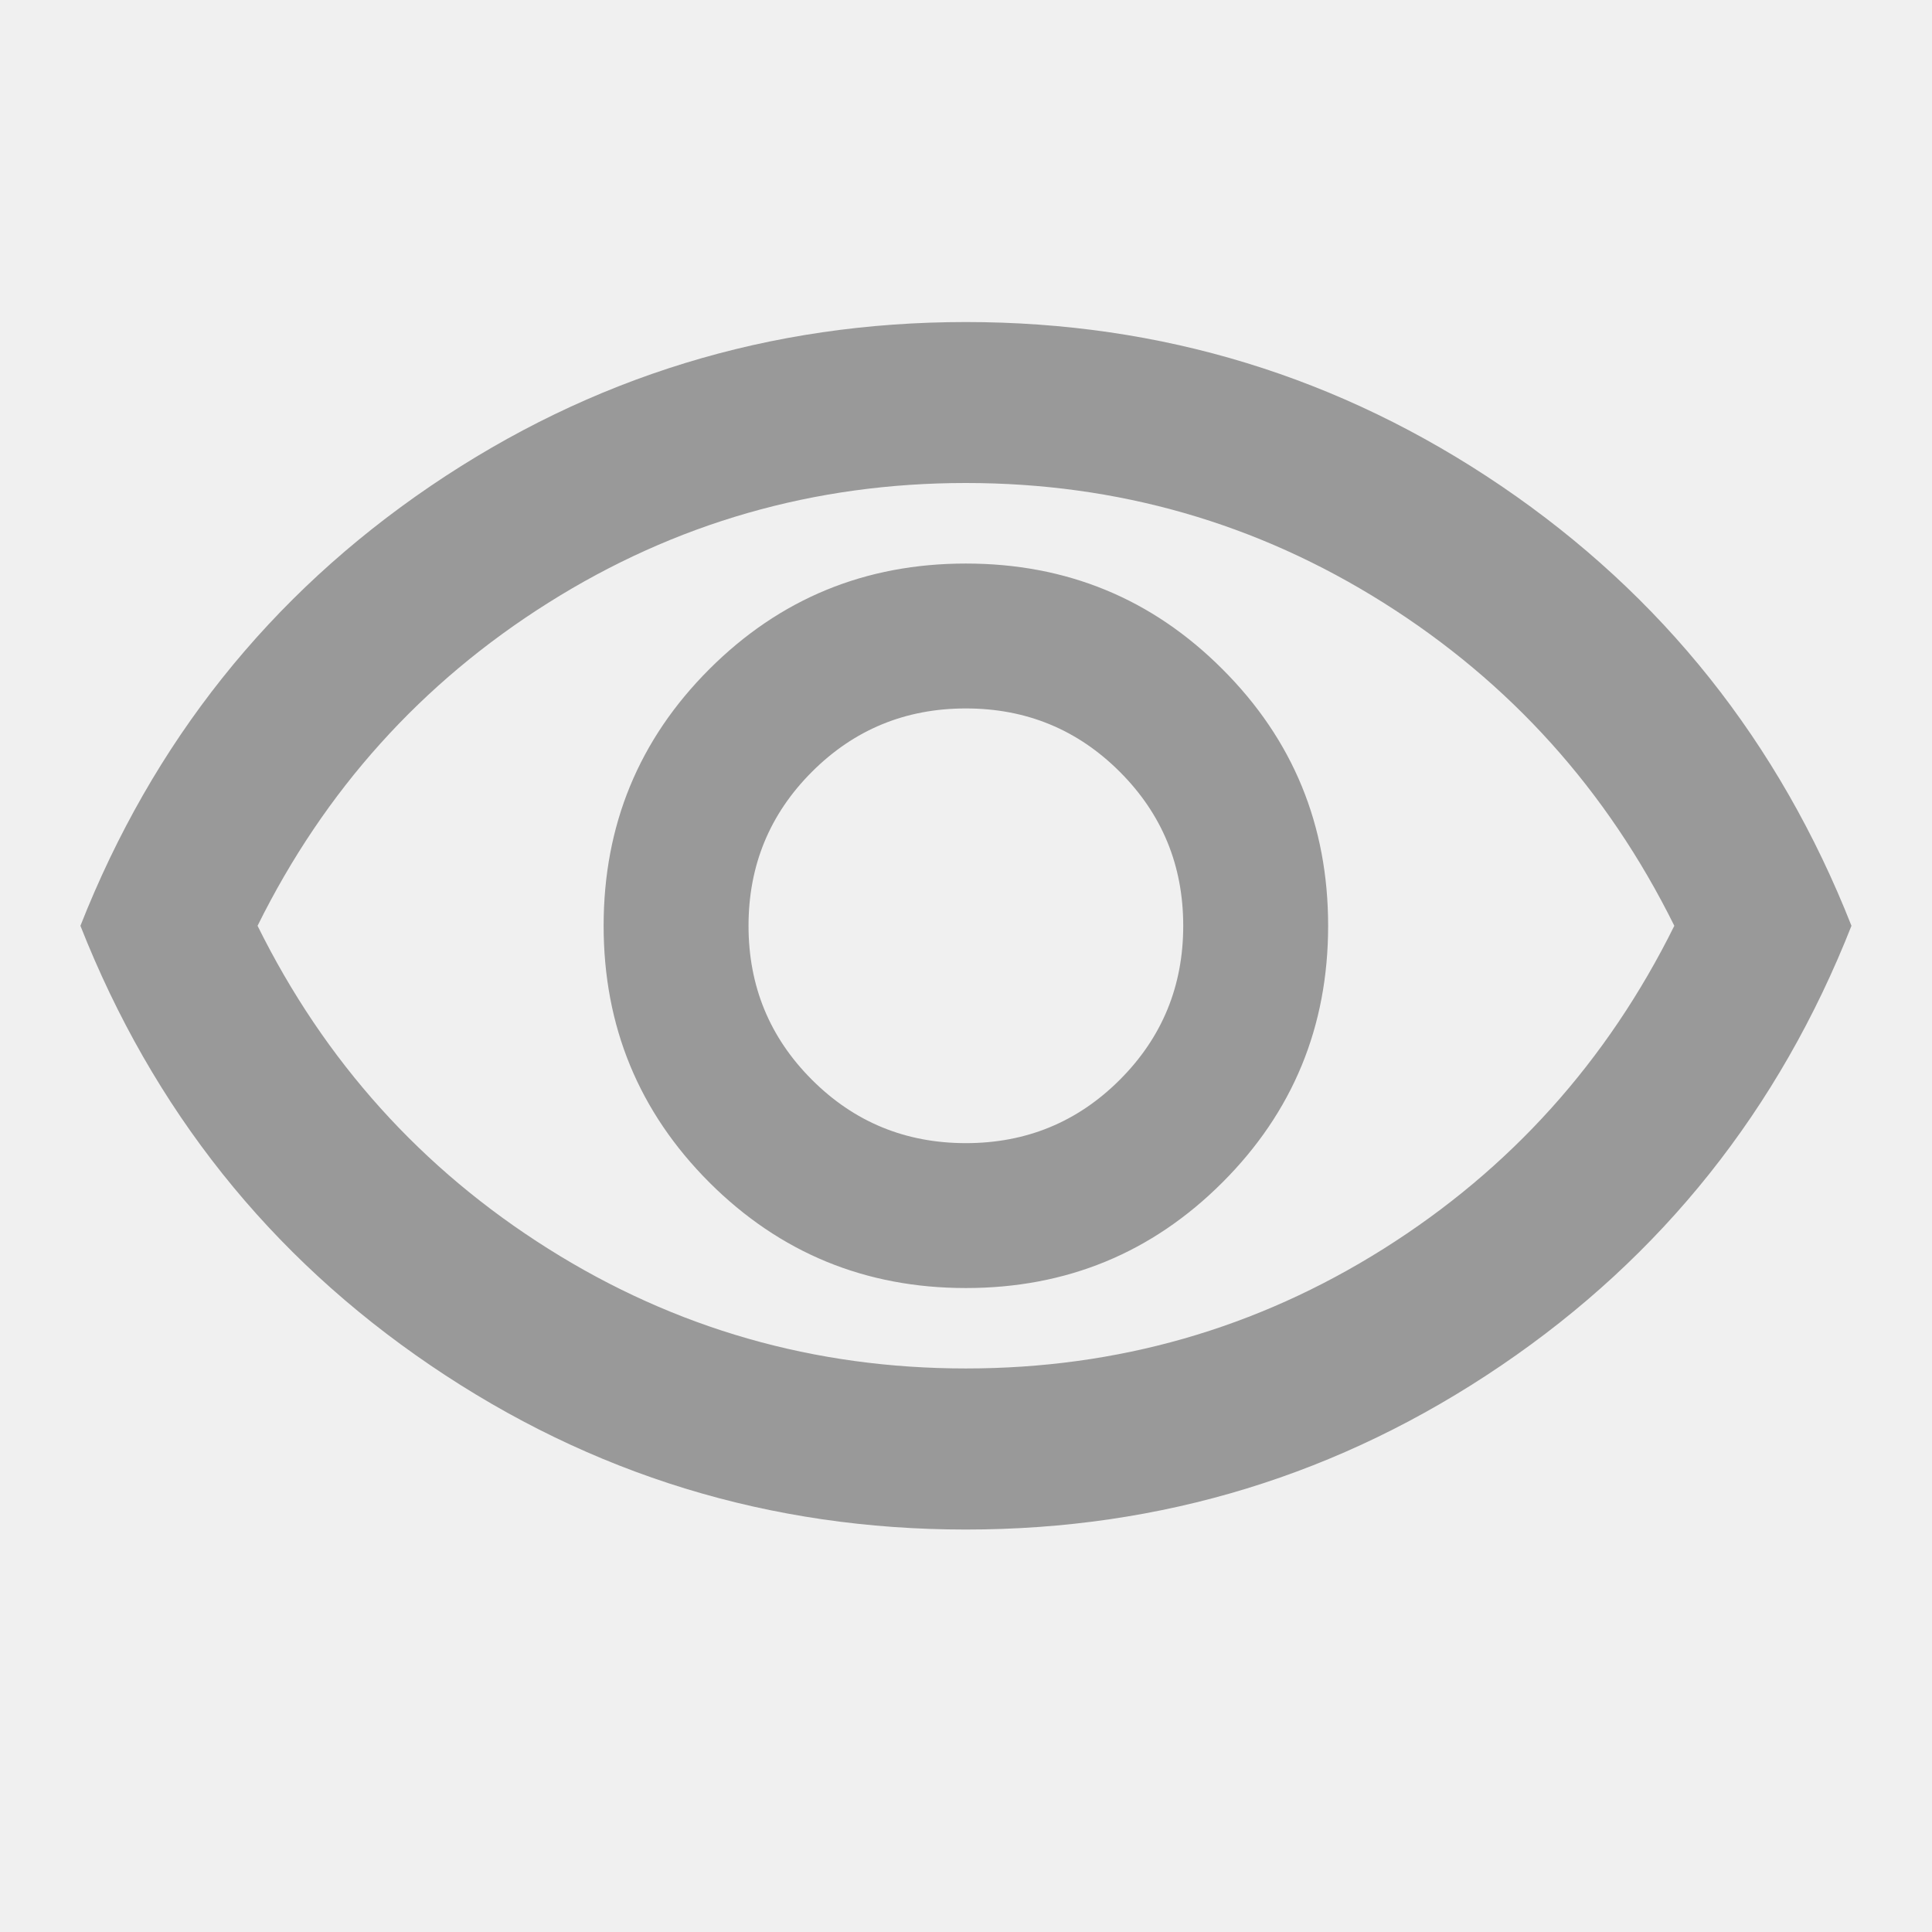
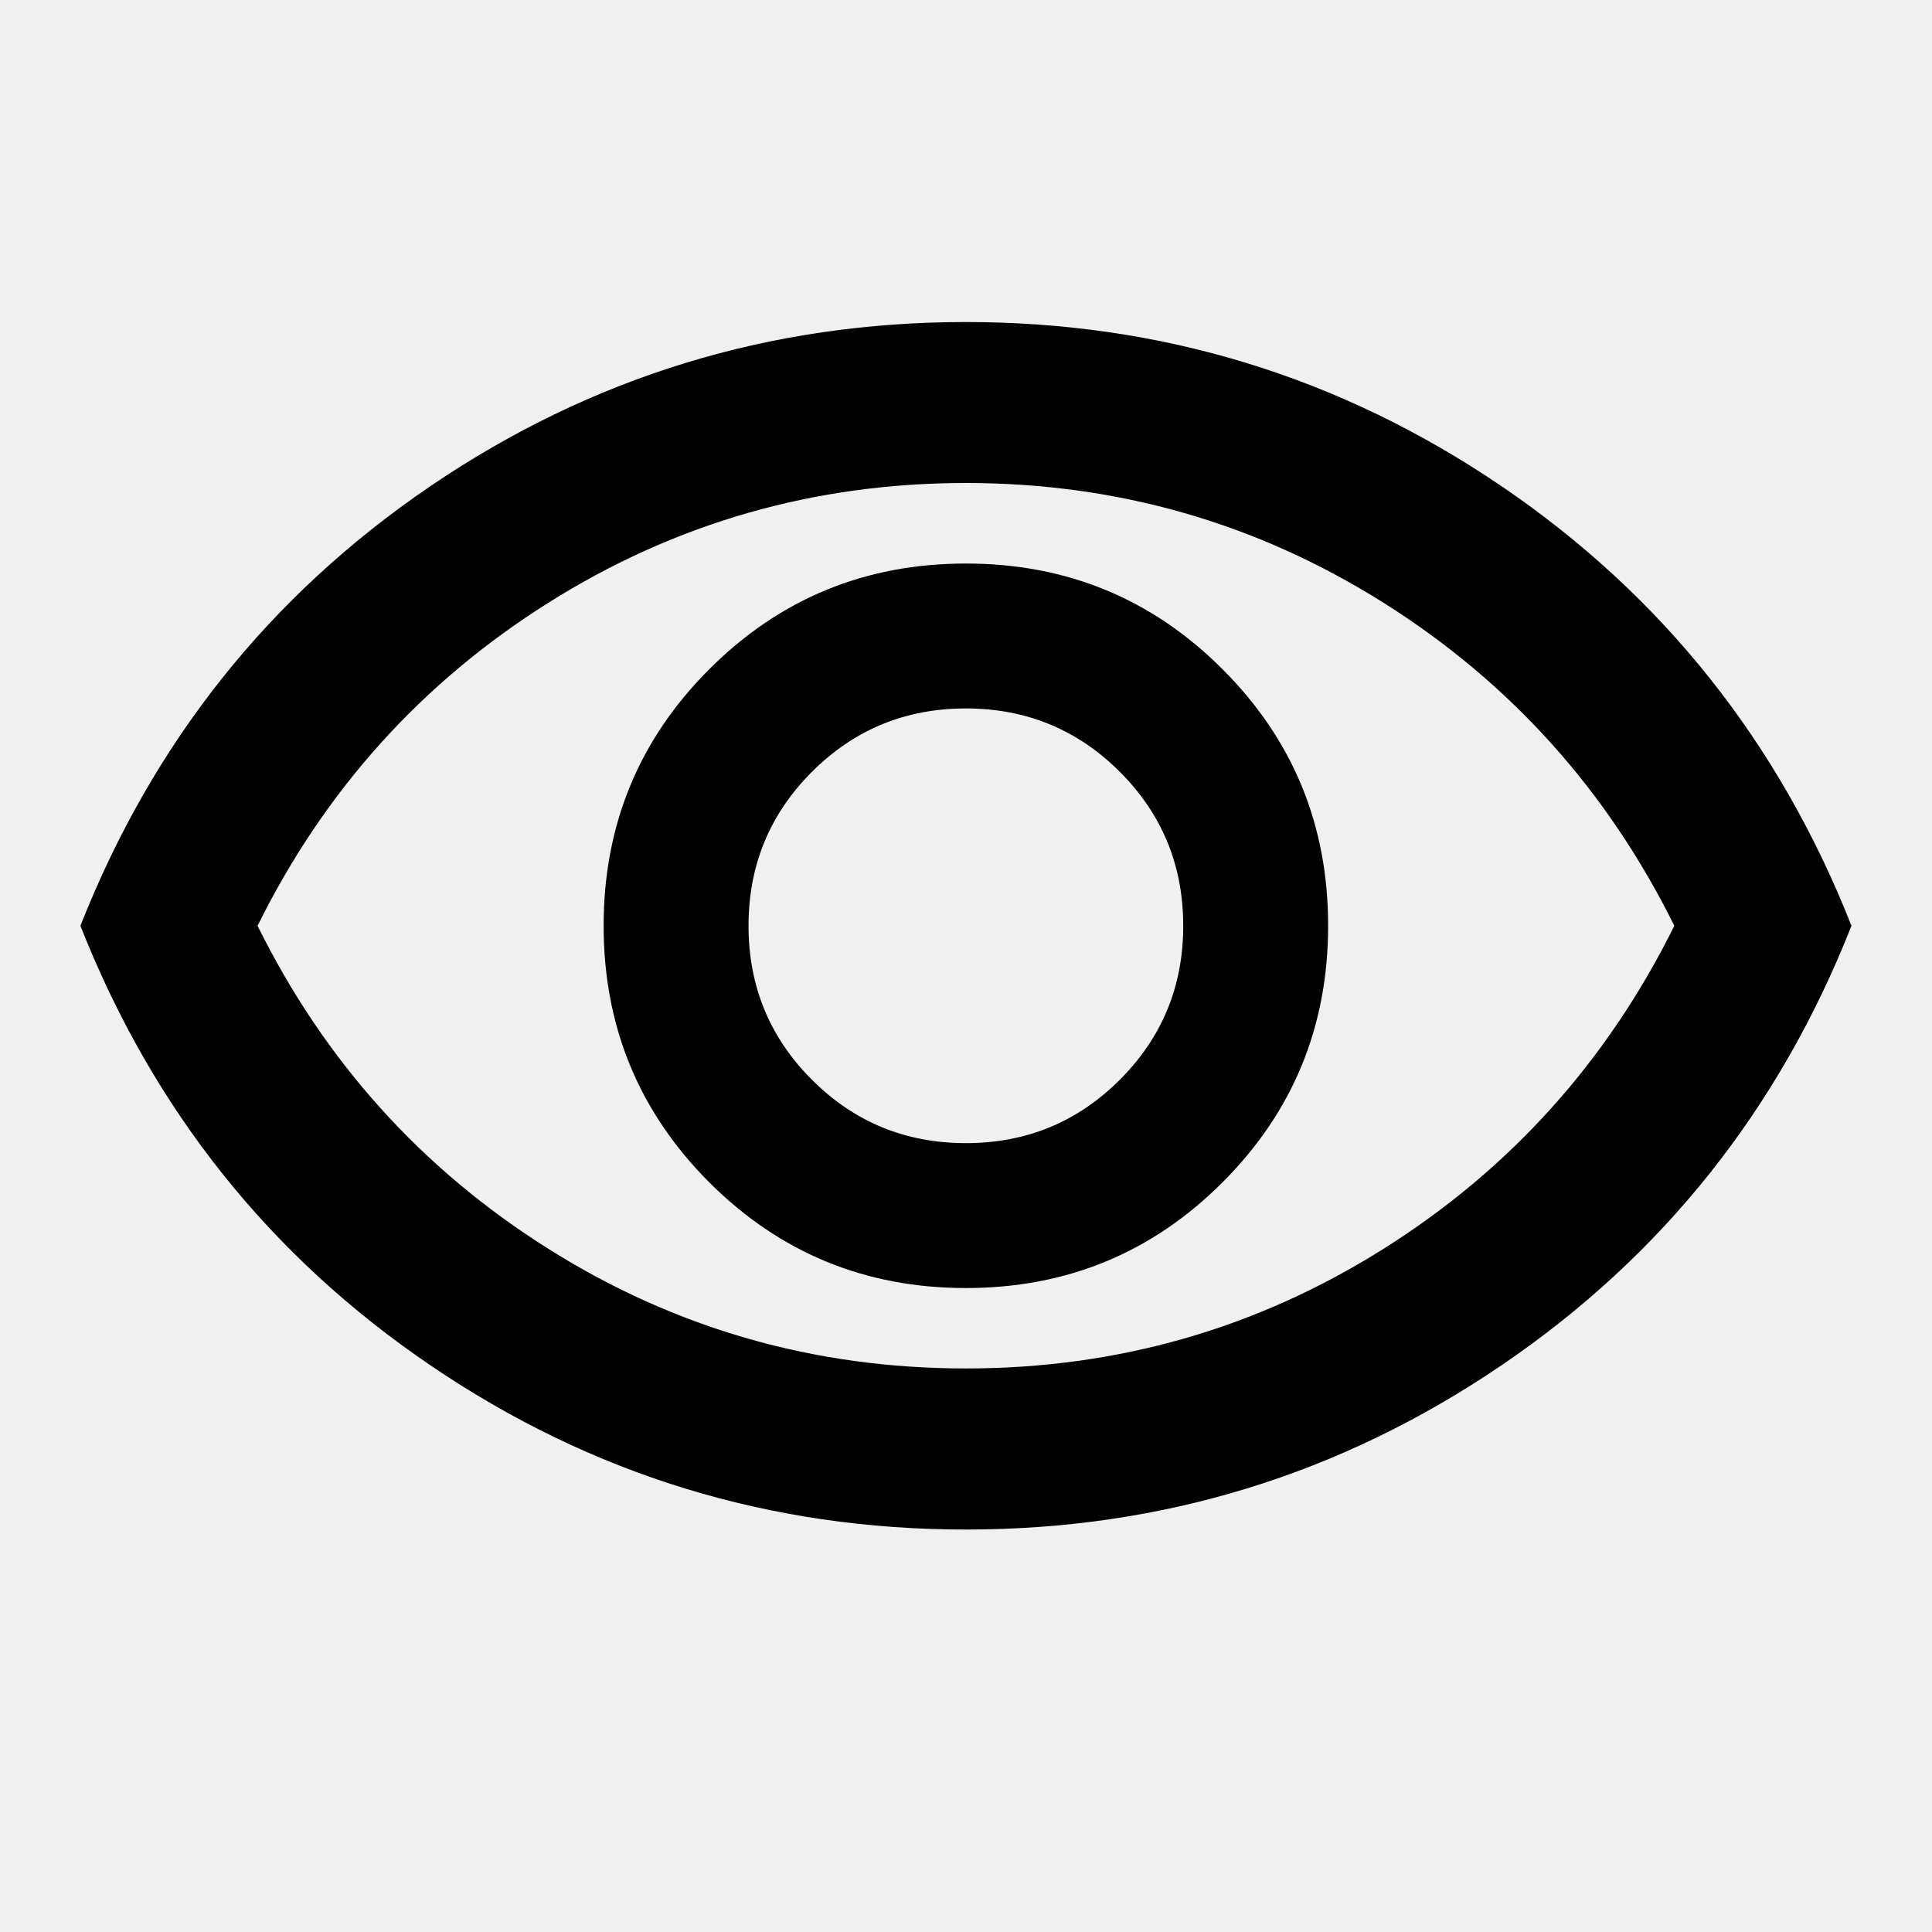
<svg xmlns="http://www.w3.org/2000/svg" width="16" height="16" viewBox="0 0 16 16" fill="none">
  <g clip-path="url(#clip0_3109_31243)">
    <mask id="mask0_3109_31243" style="mask-type:alpha" maskUnits="userSpaceOnUse" x="0" y="0" width="16" height="16">
      <rect width="16" height="16" fill="#D9D9D9" />
    </mask>
    <g mask="url(#mask0_3109_31243)">
-       <path d="M10.124 9.792C10.708 9.208 10.999 8.5 10.999 7.667C10.999 6.833 10.708 6.125 10.124 5.542C9.541 4.958 8.833 4.667 7.999 4.667C7.166 4.667 6.458 4.958 5.874 5.542C5.291 6.125 4.999 6.833 4.999 7.667C4.999 8.5 5.291 9.208 5.874 9.792C6.458 10.375 7.166 10.667 7.999 10.667C8.833 10.667 9.541 10.375 10.124 9.792ZM6.724 8.942C6.374 8.592 6.199 8.167 6.199 7.667C6.199 7.167 6.374 6.742 6.724 6.392C7.074 6.042 7.499 5.867 7.999 5.867C8.499 5.867 8.924 6.042 9.274 6.392C9.624 6.742 9.799 7.167 9.799 7.667C9.799 8.167 9.624 8.592 9.274 8.942C8.924 9.292 8.499 9.467 7.999 9.467C7.499 9.467 7.074 9.292 6.724 8.942ZM3.566 11.308C2.233 10.403 1.266 9.189 0.666 7.667C1.266 6.145 2.233 4.931 3.566 4.025C4.899 3.12 6.377 2.667 7.999 2.667C9.622 2.667 11.099 3.12 12.433 4.025C13.766 4.931 14.733 6.145 15.333 7.667C14.733 9.189 13.766 10.403 12.433 11.308C11.099 12.214 9.622 12.667 7.999 12.667C6.377 12.667 4.899 12.214 3.566 11.308ZM11.458 10.342C12.508 9.681 13.31 8.789 13.866 7.667C13.31 6.545 12.508 5.653 11.458 4.992C10.408 4.331 9.255 4 7.999 4C6.744 4 5.591 4.331 4.541 4.992C3.491 5.653 2.688 6.545 2.133 7.667C2.688 8.789 3.491 9.681 4.541 10.342C5.591 11.003 6.744 11.333 7.999 11.333C9.255 11.333 10.408 11.003 11.458 10.342Z" fill="#999999" />
+       <path d="M10.124 9.792C10.708 9.208 10.999 8.5 10.999 7.667C10.999 6.833 10.708 6.125 10.124 5.542C9.541 4.958 8.833 4.667 7.999 4.667C7.166 4.667 6.458 4.958 5.874 5.542C5.291 6.125 4.999 6.833 4.999 7.667C4.999 8.5 5.291 9.208 5.874 9.792C6.458 10.375 7.166 10.667 7.999 10.667C8.833 10.667 9.541 10.375 10.124 9.792ZM6.724 8.942C6.374 8.592 6.199 8.167 6.199 7.667C6.199 7.167 6.374 6.742 6.724 6.392C7.074 6.042 7.499 5.867 7.999 5.867C8.499 5.867 8.924 6.042 9.274 6.392C9.624 6.742 9.799 7.167 9.799 7.667C9.799 8.167 9.624 8.592 9.274 8.942C8.924 9.292 8.499 9.467 7.999 9.467C7.499 9.467 7.074 9.292 6.724 8.942ZM3.566 11.308C2.233 10.403 1.266 9.189 0.666 7.667C1.266 6.145 2.233 4.931 3.566 4.025C4.899 3.12 6.377 2.667 7.999 2.667C9.622 2.667 11.099 3.12 12.433 4.025C13.766 4.931 14.733 6.145 15.333 7.667C14.733 9.189 13.766 10.403 12.433 11.308C11.099 12.214 9.622 12.667 7.999 12.667C6.377 12.667 4.899 12.214 3.566 11.308ZM11.458 10.342C12.508 9.681 13.31 8.789 13.866 7.667C13.31 6.545 12.508 5.653 11.458 4.992C10.408 4.331 9.255 4 7.999 4C6.744 4 5.591 4.331 4.541 4.992C3.491 5.653 2.688 6.545 2.133 7.667C2.688 8.789 3.491 9.681 4.541 10.342C5.591 11.003 6.744 11.333 7.999 11.333C9.255 11.333 10.408 11.003 11.458 10.342Z" fill="currentColor" />
    </g>
  </g>
  <defs>
    <clipPath id="clip0_3109_31243">
      <rect width="16" height="16" fill="white" />
    </clipPath>
  </defs>
</svg>
